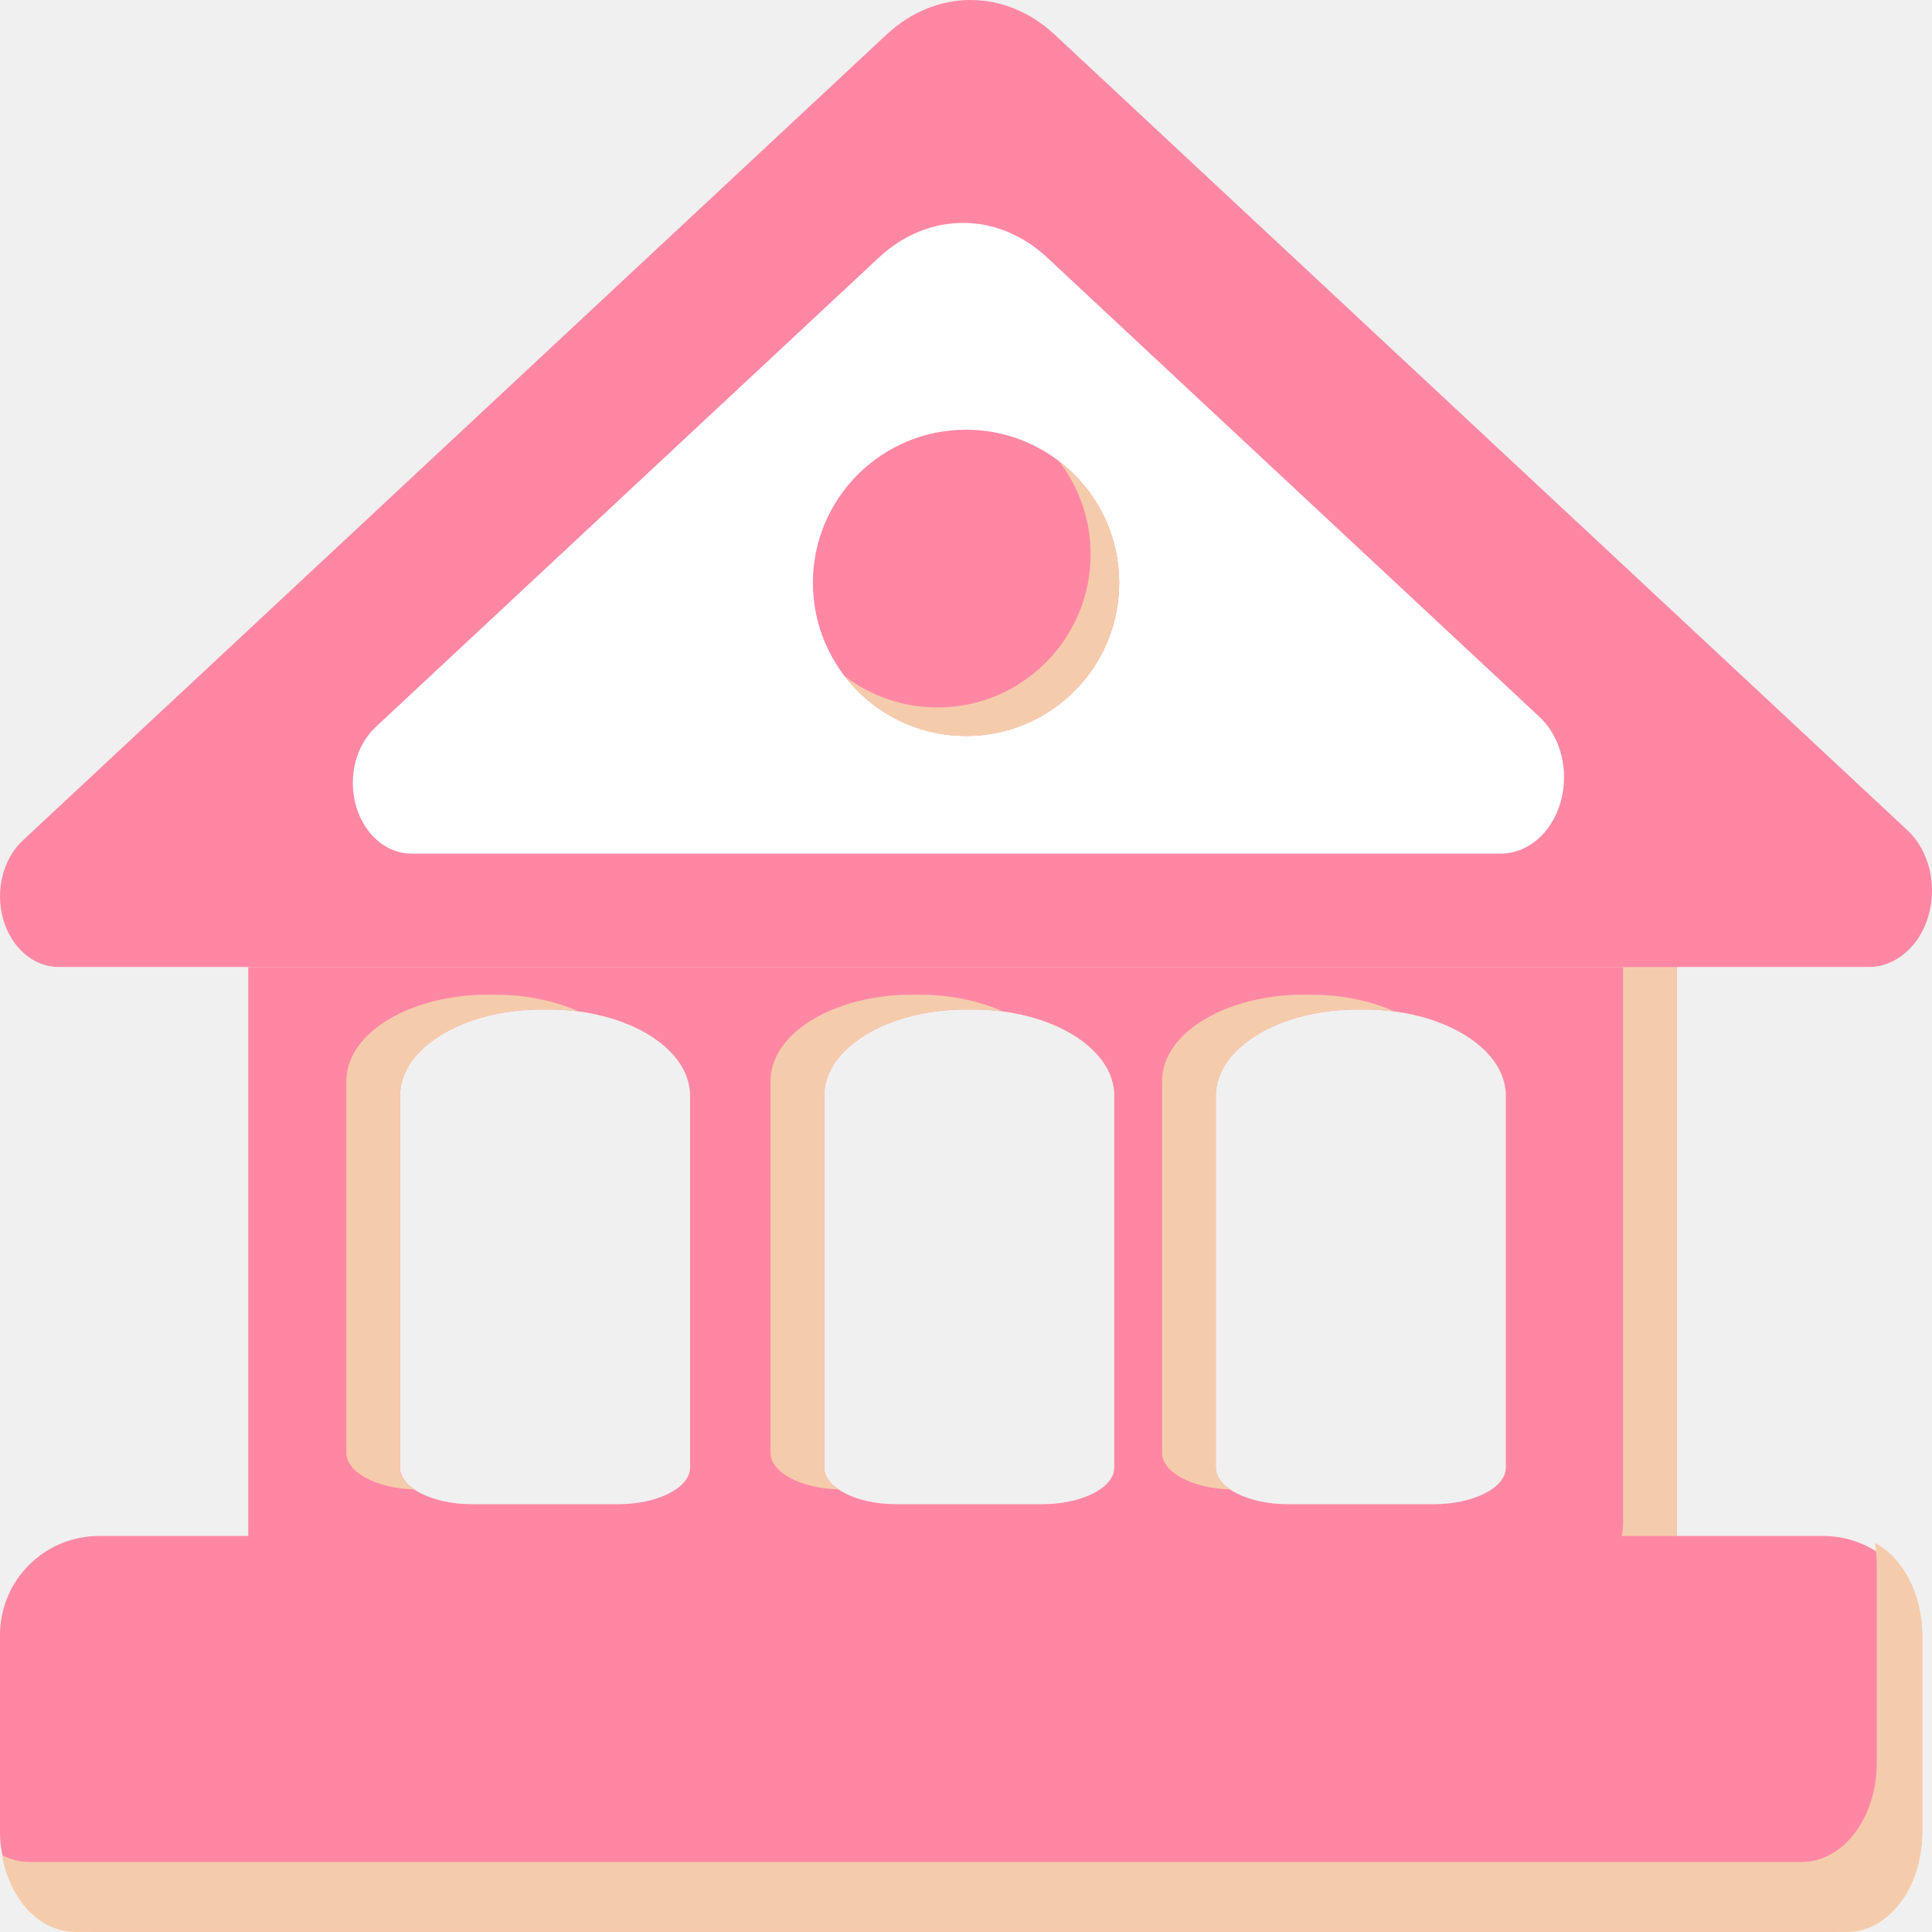
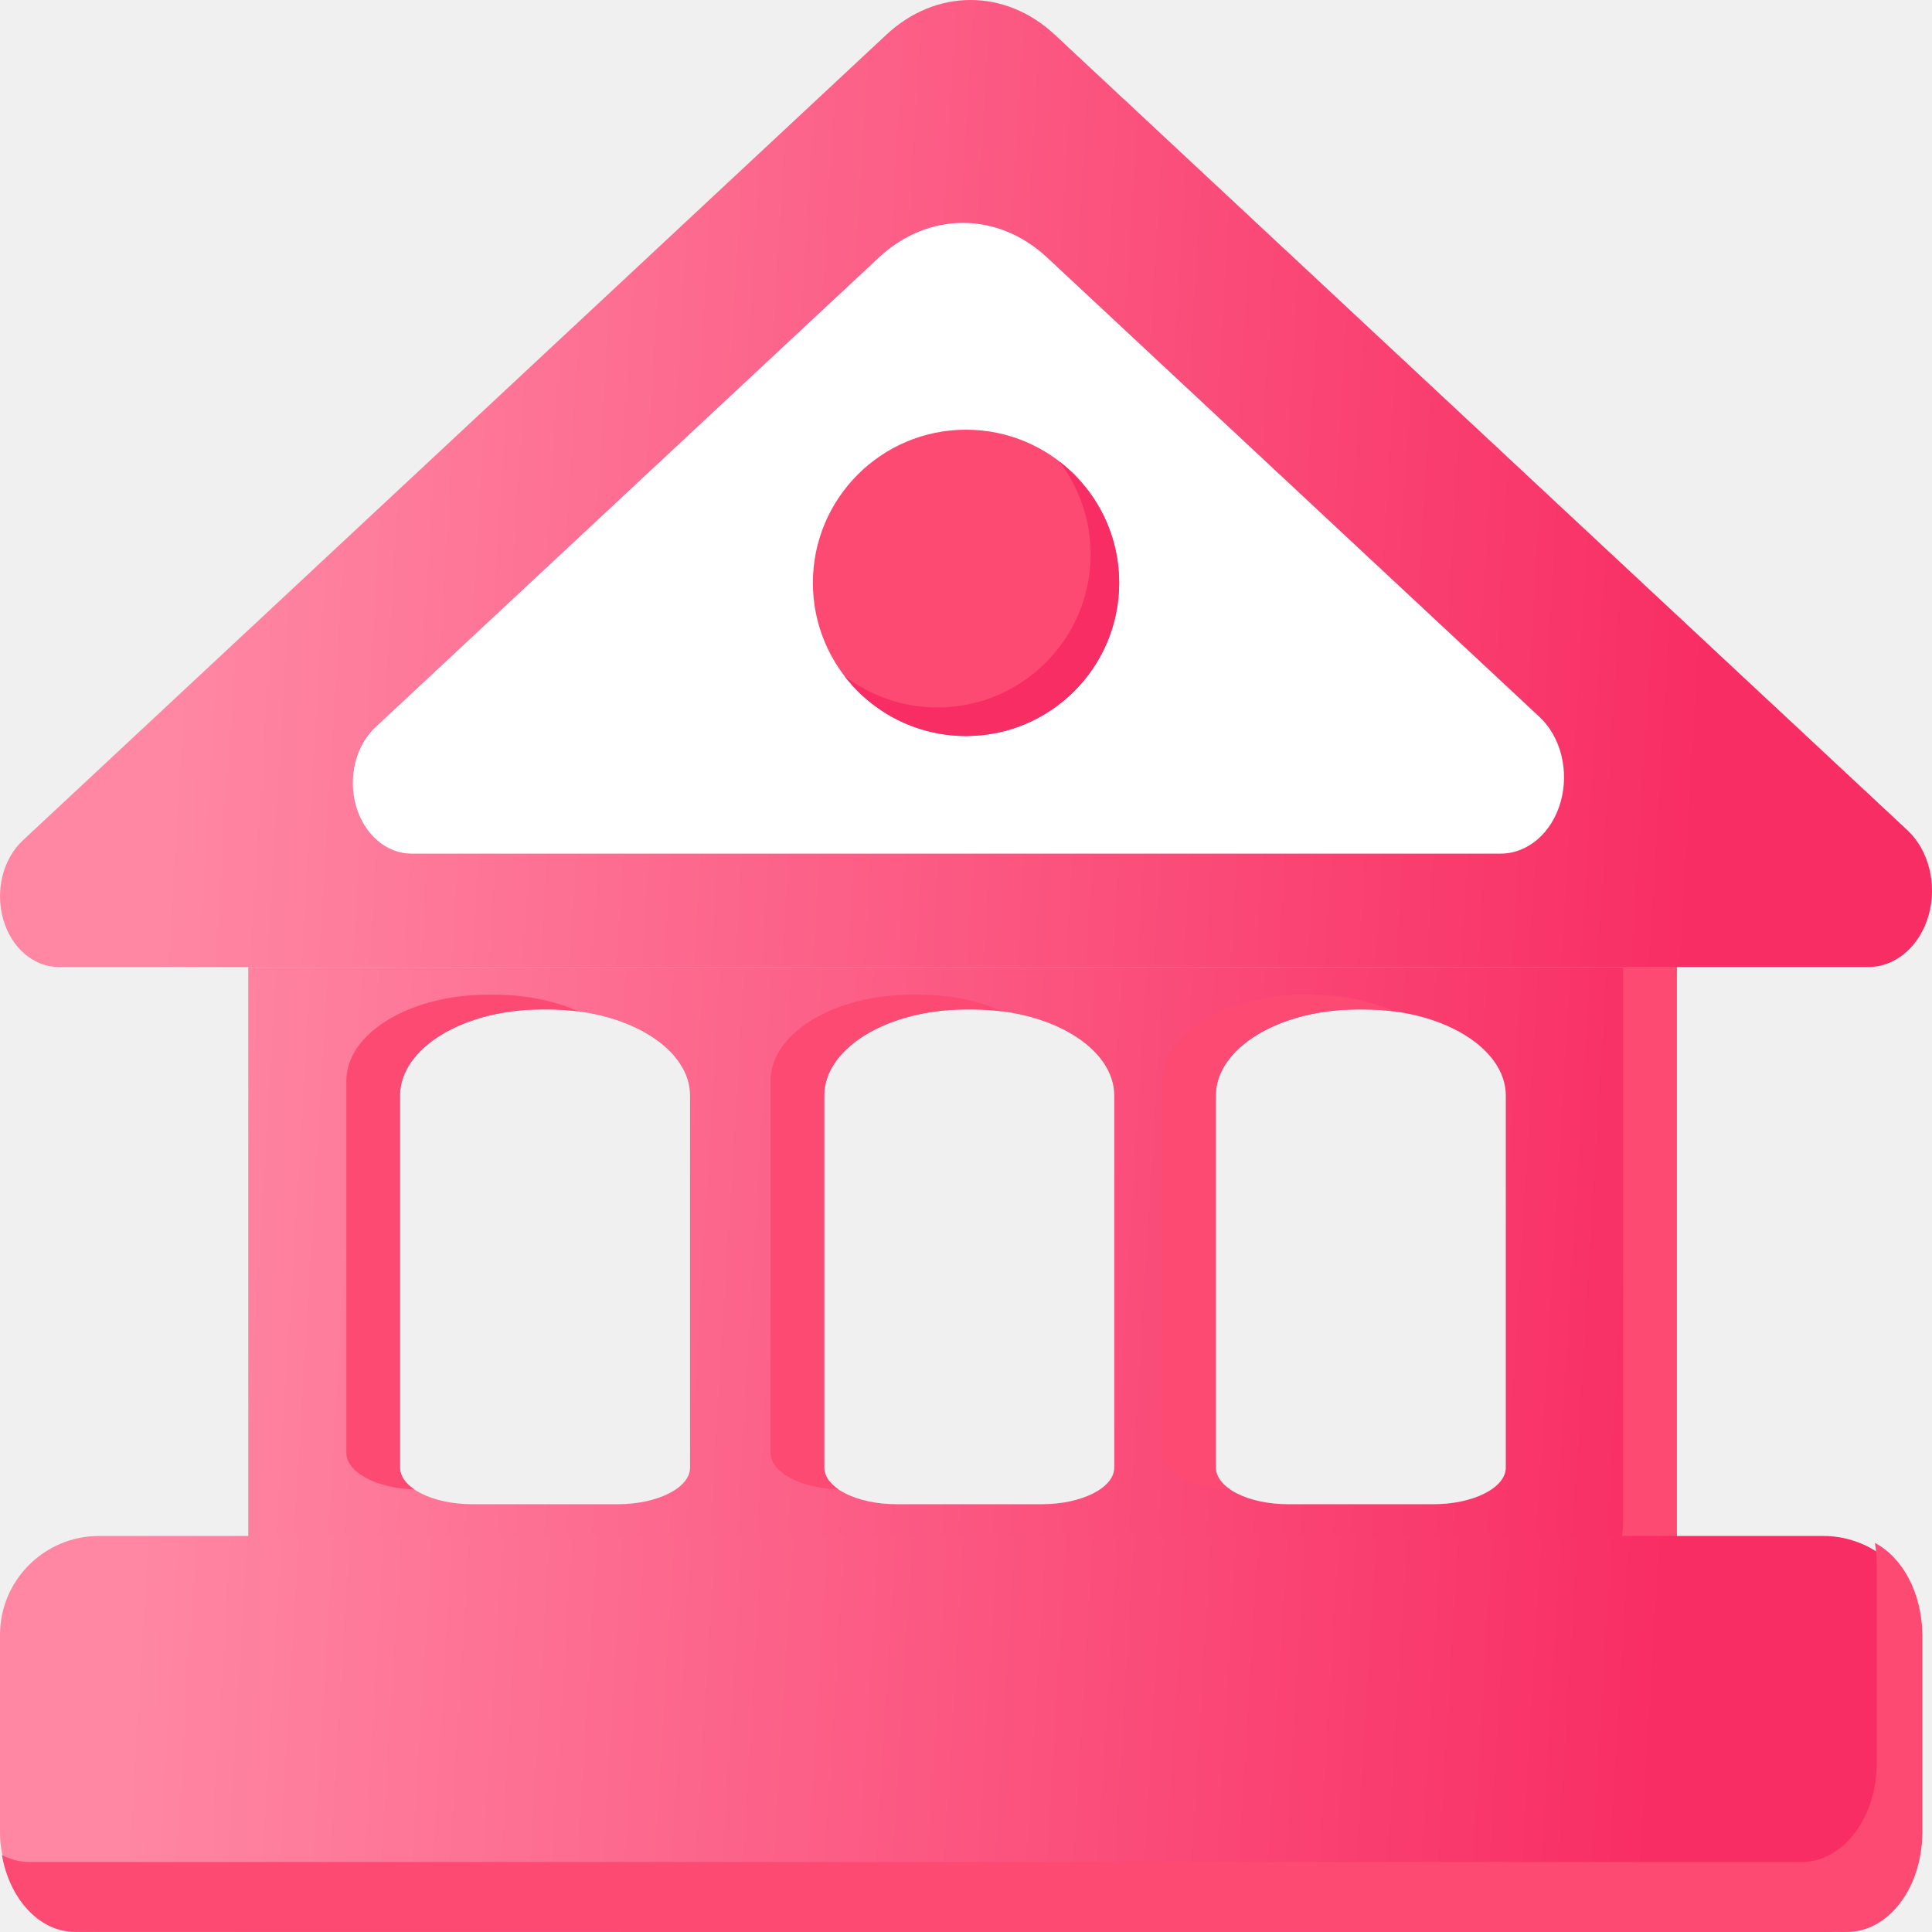
<svg xmlns="http://www.w3.org/2000/svg" width="100%" height="100%" viewBox="0 0 375 375" version="1.1" xml:space="preserve" style="fill-rule:evenodd;clip-rule:evenodd;stroke-linejoin:round;stroke-miterlimit:2;">
-   <g transform="matrix(1,0,0,1,-1419.52,-1753.08)">
+   <g transform="matrix(1,0,0,1,-1272.55,-273.638)">
    <g transform="matrix(1,0,0,0.634146,0,0)">
-       <g transform="matrix(1.30244,0,0,1.24739,1089.08,2557.38)">
-         <path d="M503.593,403.292L290.709,403.292L290.709,547.54C290.709,550.84 291.505,554.005 292.923,556.338C294.34,558.672 296.262,559.983 298.266,559.983C331.458,559.983 464.101,559.983 496.451,559.983C498.345,559.983 500.161,558.744 501.501,556.538C502.84,554.333 503.593,551.342 503.593,548.223C503.593,511.8 503.593,403.292 503.593,403.292ZM356.547,434.861C356.547,423.181 347.079,413.712 335.399,413.712C335.089,413.712 334.78,413.712 334.47,413.712C322.79,413.712 313.322,423.181 313.322,434.861C313.322,467.427 313.322,526.135 313.322,526.135C313.322,531.098 318.164,535.128 324.128,535.128L345.741,535.128C351.705,535.128 356.547,531.098 356.547,526.135L356.547,434.861ZM419.764,434.861C419.764,423.181 410.295,413.712 398.615,413.712C398.306,413.712 397.996,413.712 397.687,413.712C386.007,413.712 376.539,423.181 376.539,434.861C376.539,467.427 376.539,526.135 376.539,526.135C376.539,531.098 381.381,535.128 387.345,535.128L408.957,535.128C414.921,535.128 419.764,531.098 419.764,526.135L419.764,434.861ZM478.117,434.861C478.117,423.181 468.649,413.712 456.969,413.712C456.66,413.712 456.35,413.712 456.041,413.712C444.361,413.712 434.892,423.181 434.892,434.861C434.892,467.427 434.892,526.135 434.892,526.135C434.892,531.098 439.734,535.128 445.699,535.128L467.311,535.128C473.275,535.128 478.117,531.098 478.117,526.135L478.117,434.861Z" style="fill:rgb(255,135,164);" />
-       </g>
-       <g transform="matrix(1.30244,0,0,2.26257,1102.5,-1143.42)">
-         <path d="M485.293,1858.01L485.293,1933.09C485.293,1938.23 481.128,1942.39 475.99,1942.39L284.304,1942.39C286.006,1943.68 288.092,1944.39 290.252,1944.39L483.99,1944.39C489.128,1944.39 493.293,1940.23 493.293,1935.09L493.293,1858.01L485.293,1858.01ZM305.141,1928.68C303.81,1927.86 303.022,1926.84 303.022,1925.73C303.022,1925.73 303.022,1893.37 303.022,1875.41C303.022,1868.97 312.49,1863.75 324.17,1863.75C324.479,1863.75 324.789,1863.75 325.098,1863.75C326.655,1863.75 328.173,1863.85 329.636,1864.02C326.127,1862.6 321.791,1861.75 317.098,1861.75C316.789,1861.75 316.479,1861.75 316.17,1861.75C304.49,1861.75 295.022,1866.97 295.022,1873.41C295.022,1891.37 295.022,1923.73 295.022,1923.73C295.022,1926.36 299.496,1928.52 305.141,1928.68ZM368.358,1928.68C367.026,1927.86 366.238,1926.84 366.238,1925.73C366.238,1925.73 366.238,1893.37 366.238,1875.41C366.238,1868.97 375.707,1863.75 387.387,1863.75C387.696,1863.75 388.006,1863.75 388.315,1863.75C389.872,1863.75 391.39,1863.85 392.852,1864.02C389.344,1862.6 385.008,1861.75 380.315,1861.75C380.006,1861.75 379.696,1861.75 379.387,1861.75C367.707,1861.75 358.238,1866.97 358.238,1873.41C358.238,1891.37 358.238,1923.73 358.238,1923.73C358.238,1926.36 362.713,1928.52 368.358,1928.68ZM426.712,1928.68C425.38,1927.86 424.592,1926.84 424.592,1925.73C424.592,1925.73 424.592,1893.37 424.592,1875.41C424.592,1868.97 434.061,1863.75 445.74,1863.75C446.05,1863.75 446.359,1863.75 446.669,1863.75C448.226,1863.75 449.744,1863.85 451.206,1864.02C447.698,1862.6 443.362,1861.75 438.669,1861.75C438.359,1861.75 438.05,1861.75 437.74,1861.75C426.061,1861.75 416.592,1866.97 416.592,1873.41C416.592,1891.37 416.592,1923.73 416.592,1923.73C416.592,1926.36 421.067,1928.52 426.712,1928.68Z" style="fill:rgb(245,204,171);" />
-       </g>
-       <g transform="matrix(1.46212,0,0,4.87689,1023.25,578.553)">
-         <path d="M526.197,550.834C526.197,547.404 520.308,544.62 513.054,544.62L284.167,544.62C276.913,544.62 271.024,547.404 271.024,550.834L271.024,563.261C271.024,566.69 276.913,569.475 284.167,569.475L513.054,569.475C520.308,569.475 526.197,566.69 526.197,563.261L526.197,550.834Z" style="fill:rgb(255,135,164);" />
-       </g>
-       <g transform="matrix(1.46959,0,0,3.058,1037.84,-2685.46)">
-         <path d="M507.352,1936.62C507.515,1937.34 507.6,1938.08 507.6,1938.84L507.6,1958.65C507.6,1964.12 503.16,1968.56 497.691,1968.56L263.633,1968.56C262.34,1968.56 261.105,1968.32 259.972,1967.86C260.977,1972.27 264.924,1975.56 269.633,1975.56L503.691,1975.56C509.16,1975.56 513.6,1971.12 513.6,1965.65L513.6,1945.84C513.6,1941.66 511.011,1938.08 507.352,1936.62Z" style="fill:rgb(245,204,171);" />
-       </g>
-       <g transform="matrix(1.46959,0,0,2.4056,1021.23,2073.52)">
-         <path d="M398.151,298.363L504.593,403.292L291.709,403.292L398.151,298.363Z" style="fill:white;" />
-       </g>
-       <g transform="matrix(1.46959,0,0,2.79406,1021.23,1930.83)">
-         <path d="M388.097,302.162C394.642,297.097 403.784,297.097 410.33,302.162C434.594,320.939 492.556,365.793 522.952,389.315C525.78,391.504 526.904,395.249 525.747,398.633C524.591,402.018 521.41,404.292 517.834,404.292C463.147,404.292 331.686,404.292 278.762,404.292C275.453,404.292 272.51,402.188 271.44,399.057C270.37,395.926 271.41,392.461 274.026,390.436C303.993,367.246 363.442,321.242 388.097,302.162ZM387.097,326.58C393.642,321.515 402.784,321.515 409.33,326.58C425.255,338.904 454.794,361.763 474.352,376.898C477.18,379.086 478.304,382.831 477.147,386.216C475.991,389.6 472.81,391.874 469.234,391.874C431.965,391.874 361.508,391.874 325.362,391.874C322.053,391.874 319.11,389.77 318.04,386.639C316.97,383.508 318.01,380.043 320.627,378.018C340.147,362.913 370.774,339.212 387.097,326.58Z" style="fill:rgb(255,135,164);" />
-       </g>
-       <g transform="matrix(1.41727,0,0,2.23493,1070.96,2157.68)">
-         <circle cx="378.24" cy="351.328" r="20.973" style="fill:rgb(255,135,164);" />
-       </g>
-       <g transform="matrix(1.84506,0,0,2.90952,893.26,-2340.14)">
-         <path d="M396.642,1802.98C400.483,1805.92 402.961,1810.56 402.961,1815.77C402.961,1824.66 395.742,1831.88 386.851,1831.88C381.641,1831.88 377.006,1829.4 374.06,1825.56C376.774,1827.64 380.169,1828.88 383.851,1828.88C392.742,1828.88 399.961,1821.66 399.961,1812.77C399.961,1809.09 398.723,1805.69 396.642,1802.98Z" style="fill:rgb(245,204,171);" />
+       <g transform="matrix(1,0,0,1,-146.973,-2332.97)">
+         <g transform="matrix(1.30244,0,0,1.24739,1089.08,2557.38)">
+           <path d="M503.593,403.292L290.709,403.292L290.709,547.54C290.709,550.84 291.505,554.005 292.923,556.338C294.34,558.672 296.262,559.983 298.266,559.983C331.458,559.983 464.101,559.983 496.451,559.983C498.345,559.983 500.161,558.744 501.501,556.538C502.84,554.333 503.593,551.342 503.593,548.223C503.593,511.8 503.593,403.292 503.593,403.292ZM356.547,434.861C356.547,423.181 347.079,413.712 335.399,413.712C335.089,413.712 334.78,413.712 334.47,413.712C322.79,413.712 313.322,423.181 313.322,434.861C313.322,467.427 313.322,526.135 313.322,526.135C313.322,531.098 318.164,535.128 324.128,535.128L345.741,535.128C351.705,535.128 356.547,531.098 356.547,526.135L356.547,434.861ZM419.764,434.861C419.764,423.181 410.295,413.712 398.615,413.712C398.306,413.712 397.996,413.712 397.687,413.712C386.007,413.712 376.539,423.181 376.539,434.861C376.539,467.427 376.539,526.135 376.539,526.135C376.539,531.098 381.381,535.128 387.345,535.128L408.957,535.128C414.921,535.128 419.764,531.098 419.764,526.135L419.764,434.861ZM478.117,434.861C478.117,423.181 468.649,413.712 456.969,413.712C456.66,413.712 456.35,413.712 456.041,413.712C444.361,413.712 434.892,423.181 434.892,434.861C434.892,467.427 434.892,526.135 434.892,526.135C434.892,531.098 439.734,535.128 445.699,535.128L467.311,535.128C473.275,535.128 478.117,531.098 478.117,526.135L478.117,434.861Z" style="fill:url(#_Linear1);" />
+         </g>
+         <g transform="matrix(1.30244,0,0,2.26257,1102.5,-1143.42)">
+           <path d="M485.293,1858.01L485.293,1933.09C485.293,1938.23 481.128,1942.39 475.99,1942.39L284.304,1942.39C286.006,1943.68 288.092,1944.39 290.252,1944.39L483.99,1944.39C489.128,1944.39 493.293,1940.23 493.293,1935.09L493.293,1858.01L485.293,1858.01ZM305.141,1928.68C303.81,1927.86 303.022,1926.84 303.022,1925.73C303.022,1925.73 303.022,1893.37 303.022,1875.41C303.022,1868.97 312.49,1863.75 324.17,1863.75C324.479,1863.75 324.789,1863.75 325.098,1863.75C326.655,1863.75 328.173,1863.85 329.636,1864.02C326.127,1862.6 321.791,1861.75 317.098,1861.75C316.789,1861.75 316.479,1861.75 316.17,1861.75C304.49,1861.75 295.022,1866.97 295.022,1873.41C295.022,1891.37 295.022,1923.73 295.022,1923.73C295.022,1926.36 299.496,1928.52 305.141,1928.68ZM368.358,1928.68C367.026,1927.86 366.238,1926.84 366.238,1925.73C366.238,1925.73 366.238,1893.37 366.238,1875.41C366.238,1868.97 375.707,1863.75 387.387,1863.75C387.696,1863.75 388.006,1863.75 388.315,1863.75C389.872,1863.75 391.39,1863.85 392.852,1864.02C389.344,1862.6 385.008,1861.75 380.315,1861.75C380.006,1861.75 379.696,1861.75 379.387,1861.75C367.707,1861.75 358.238,1866.97 358.238,1873.41C358.238,1891.37 358.238,1923.73 358.238,1923.73C358.238,1926.36 362.713,1928.52 368.358,1928.68ZM426.712,1928.68C425.38,1927.86 424.592,1926.84 424.592,1925.73C424.592,1925.73 424.592,1893.37 424.592,1875.41C424.592,1868.97 434.061,1863.75 445.74,1863.75C446.05,1863.75 446.359,1863.75 446.669,1863.75C448.226,1863.75 449.744,1863.85 451.206,1864.02C447.698,1862.6 443.362,1861.75 438.669,1861.75C438.359,1861.75 438.05,1861.75 437.74,1861.75C426.061,1861.75 416.592,1866.97 416.592,1873.41C416.592,1891.37 416.592,1923.73 416.592,1923.73C416.592,1926.36 421.067,1928.52 426.712,1928.68Z" style="fill:rgb(253,74,115);" />
+         </g>
+         <g transform="matrix(1.46212,0,0,4.87689,1023.25,578.553)">
+           <path d="M526.197,550.834C526.197,547.404 520.308,544.62 513.054,544.62L284.167,544.62C276.913,544.62 271.024,547.404 271.024,550.834L271.024,563.261C271.024,566.69 276.913,569.475 284.167,569.475L513.054,569.475C520.308,569.475 526.197,566.69 526.197,563.261L526.197,550.834Z" style="fill:url(#_Linear2);" />
+         </g>
+         <g transform="matrix(1.46959,0,0,3.058,1037.84,-2685.46)">
+           <path d="M507.352,1936.62C507.515,1937.34 507.6,1938.08 507.6,1938.84L507.6,1958.65C507.6,1964.12 503.16,1968.56 497.691,1968.56L263.633,1968.56C262.34,1968.56 261.105,1968.32 259.972,1967.86C260.977,1972.27 264.924,1975.56 269.633,1975.56L503.691,1975.56C509.16,1975.56 513.6,1971.12 513.6,1965.65L513.6,1945.84C513.6,1941.66 511.011,1938.08 507.352,1936.62Z" style="fill:rgb(253,74,115);" />
+         </g>
+         <g transform="matrix(1.46959,0,0,2.4056,1021.23,2073.52)">
+           <path d="M398.151,298.363L504.593,403.292L291.709,403.292L398.151,298.363Z" style="fill:white;" />
+         </g>
+         <g transform="matrix(1.46959,0,0,2.79406,1021.23,1930.83)">
+           <path d="M388.097,302.162C394.642,297.097 403.784,297.097 410.33,302.162C434.594,320.939 492.556,365.793 522.952,389.315C525.78,391.504 526.904,395.249 525.747,398.633C524.591,402.018 521.41,404.292 517.834,404.292C463.147,404.292 331.686,404.292 278.762,404.292C275.453,404.292 272.51,402.188 271.44,399.057C270.37,395.926 271.41,392.461 274.026,390.436C303.993,367.246 363.442,321.242 388.097,302.162ZM387.097,326.58C393.642,321.515 402.784,321.515 409.33,326.58C425.255,338.904 454.794,361.763 474.352,376.898C477.18,379.086 478.304,382.831 477.147,386.216C475.991,389.6 472.81,391.874 469.234,391.874C431.965,391.874 361.508,391.874 325.362,391.874C322.053,391.874 319.11,389.77 318.04,386.639C316.97,383.508 318.01,380.043 320.627,378.018C340.147,362.913 370.774,339.212 387.097,326.58Z" style="fill:url(#_Linear3);" />
+         </g>
+         <g transform="matrix(1.41727,0,0,2.23493,1070.96,2157.68)">
+           <circle cx="378.24" cy="351.328" r="20.973" style="fill:rgb(253,74,115);" />
+         </g>
+         <g transform="matrix(1.84506,0,0,2.90952,893.26,-2340.14)">
+           <path d="M396.642,1802.98C400.483,1805.92 402.961,1810.56 402.961,1815.77C402.961,1824.66 395.742,1831.88 386.851,1831.88C381.641,1831.88 377.006,1829.4 374.06,1825.56C376.774,1827.64 380.169,1828.88 383.851,1828.88C392.742,1828.88 399.961,1821.66 399.961,1812.77C399.961,1809.09 398.723,1805.69 396.642,1802.98Z" style="fill:rgb(248,45,99);" />
+         </g>
      </g>
    </g>
  </g>
+   <defs>
+     <linearGradient id="_Linear1" x1="0" y1="0" x2="1" y2="0" gradientUnits="userSpaceOnUse" gradientTransform="matrix(227.878,18.2102,-11.0598,375.205,275.715,481.637)">
+       <stop offset="0" style="stop-color:rgb(255,135,164);stop-opacity:1" />
+       <stop offset="1" style="stop-color:rgb(248,45,99);stop-opacity:1" />
+     </linearGradient>
+     <linearGradient id="_Linear2" x1="0" y1="0" x2="1" y2="0" gradientUnits="userSpaceOnUse" gradientTransform="matrix(202.991,4.65774,-9.85199,95.9685,290.626,528.947)">
+       <stop offset="0" style="stop-color:rgb(255,135,164);stop-opacity:1" />
+       <stop offset="1" style="stop-color:rgb(248,45,99);stop-opacity:1" />
+     </linearGradient>
+     <linearGradient id="_Linear3" x1="0" y1="0" x2="1" y2="0" gradientUnits="userSpaceOnUse" gradientTransform="matrix(201.96,8.12984,-9.80192,167.508,290.527,439.269)">
+       <stop offset="0" style="stop-color:rgb(255,135,164);stop-opacity:1" />
+       <stop offset="1" style="stop-color:rgb(248,45,99);stop-opacity:1" />
+     </linearGradient>
+   </defs>
</svg>
